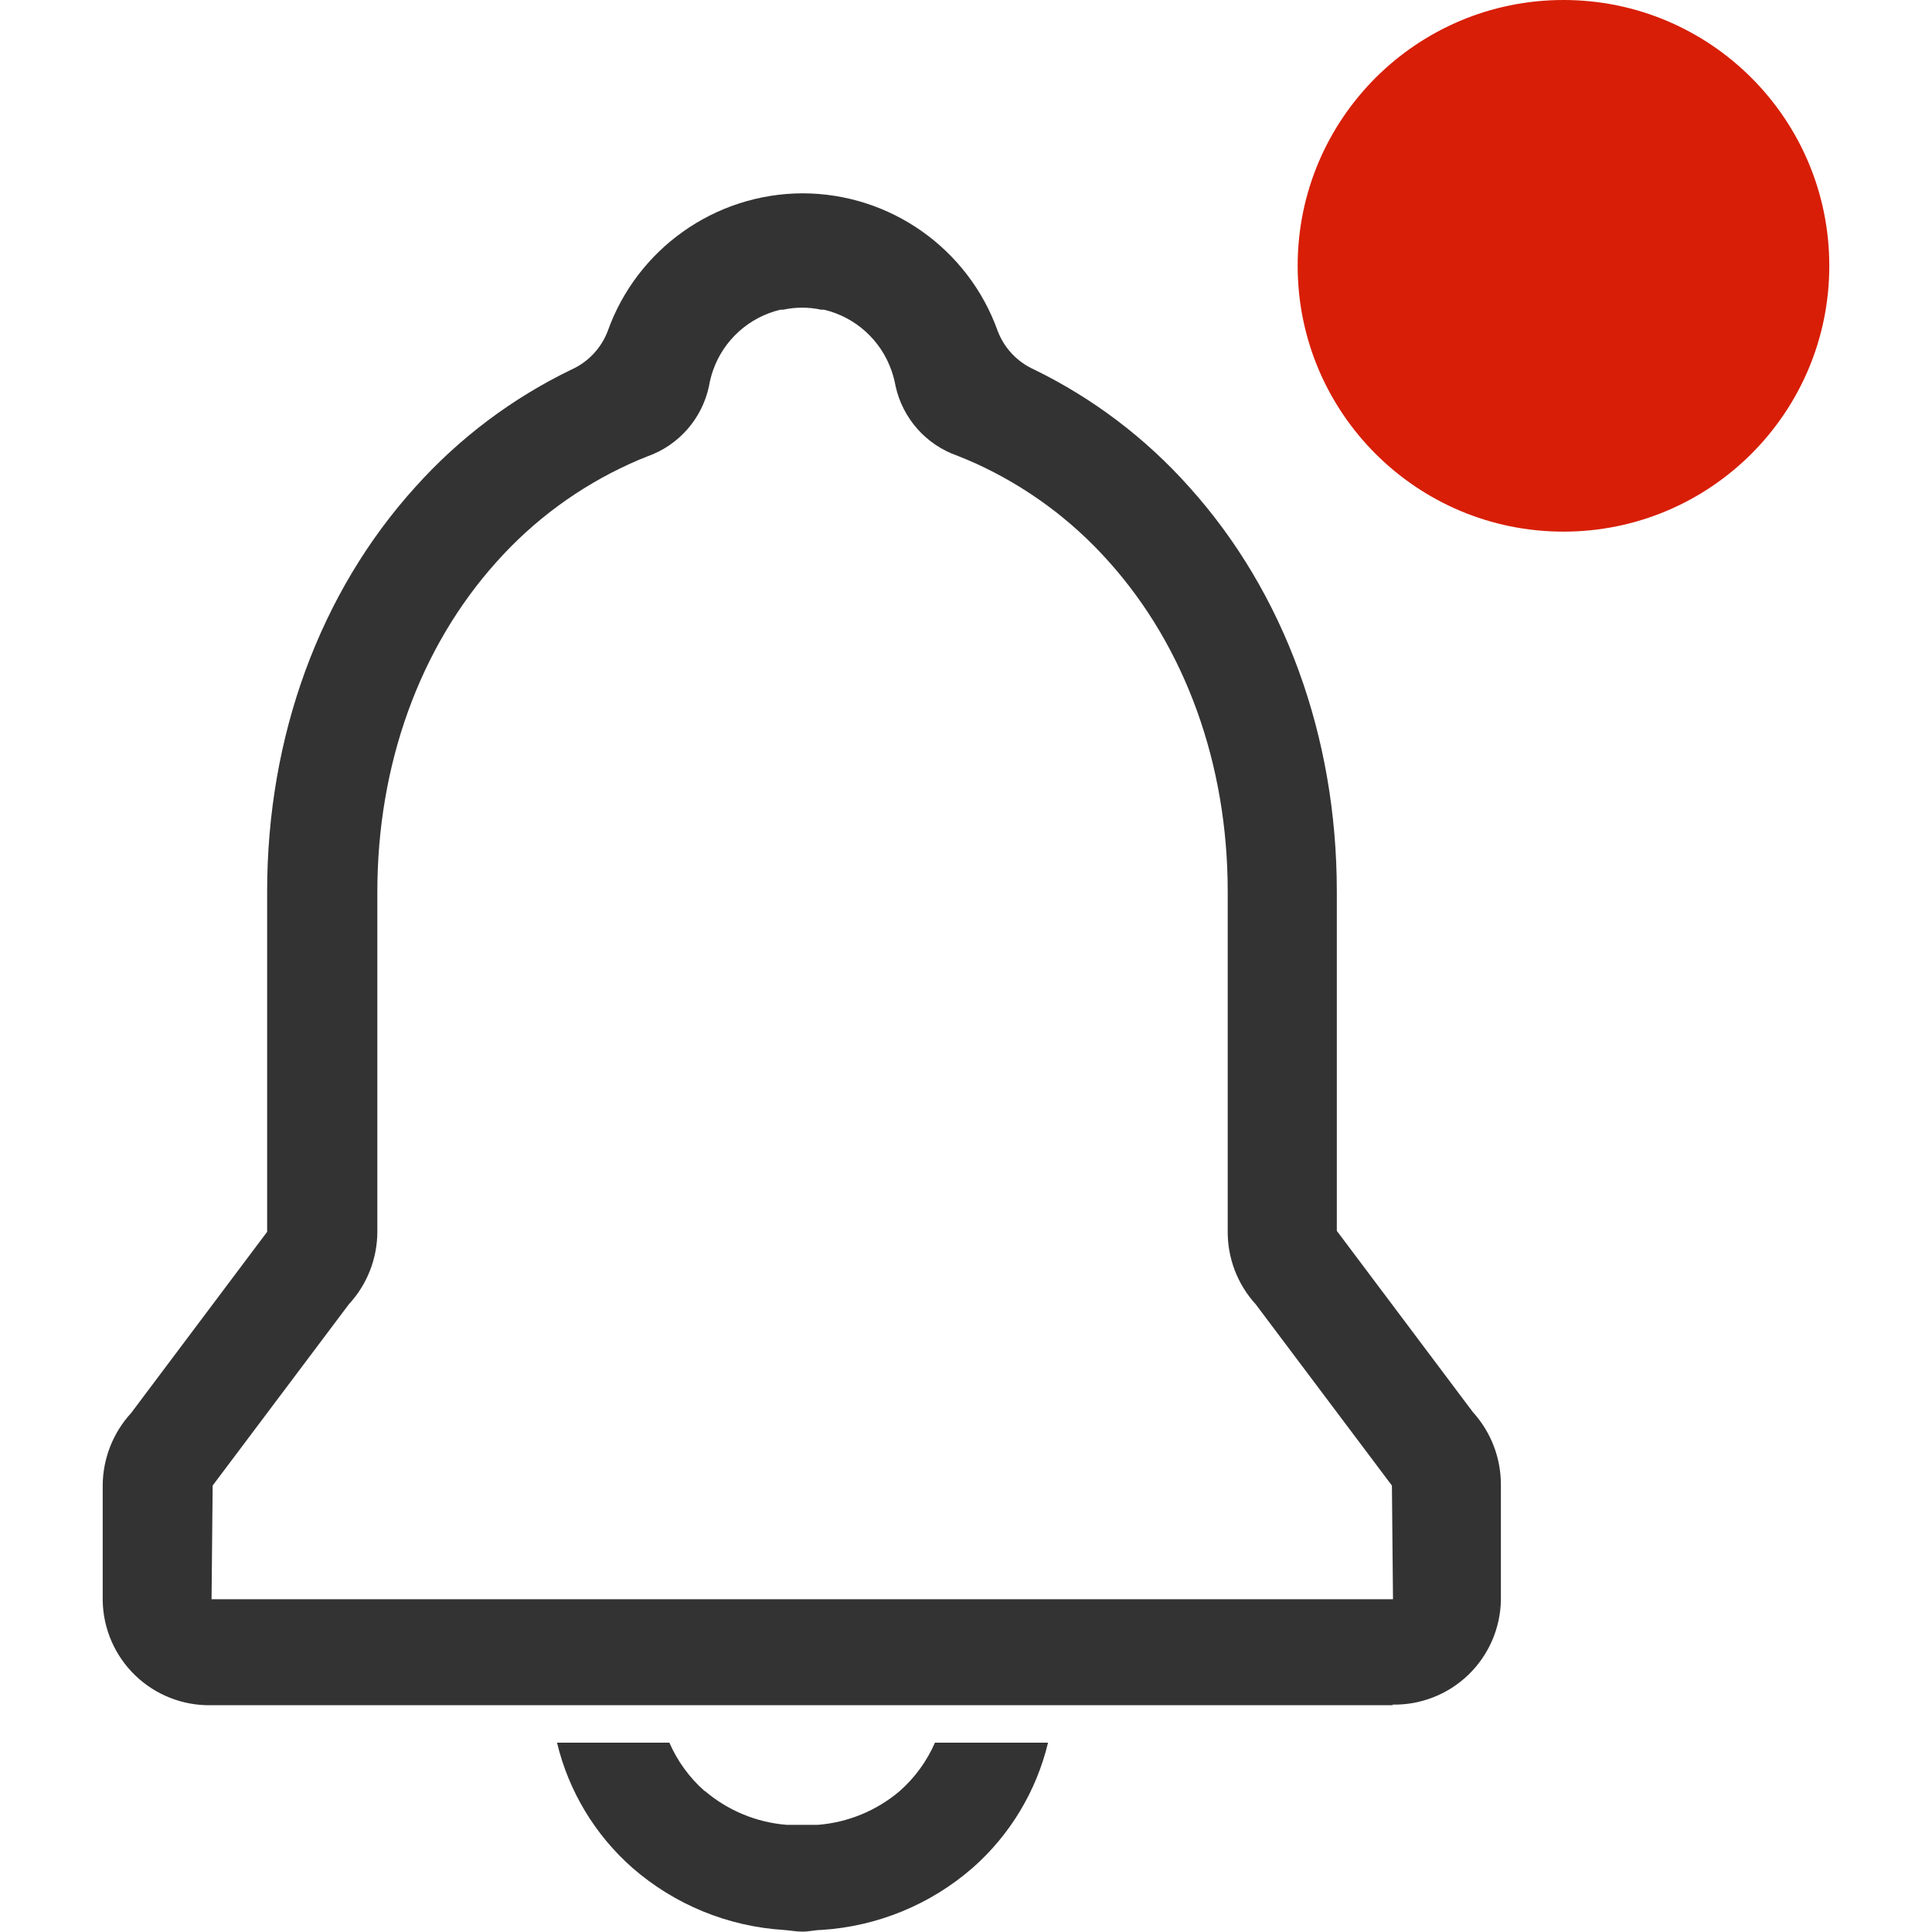
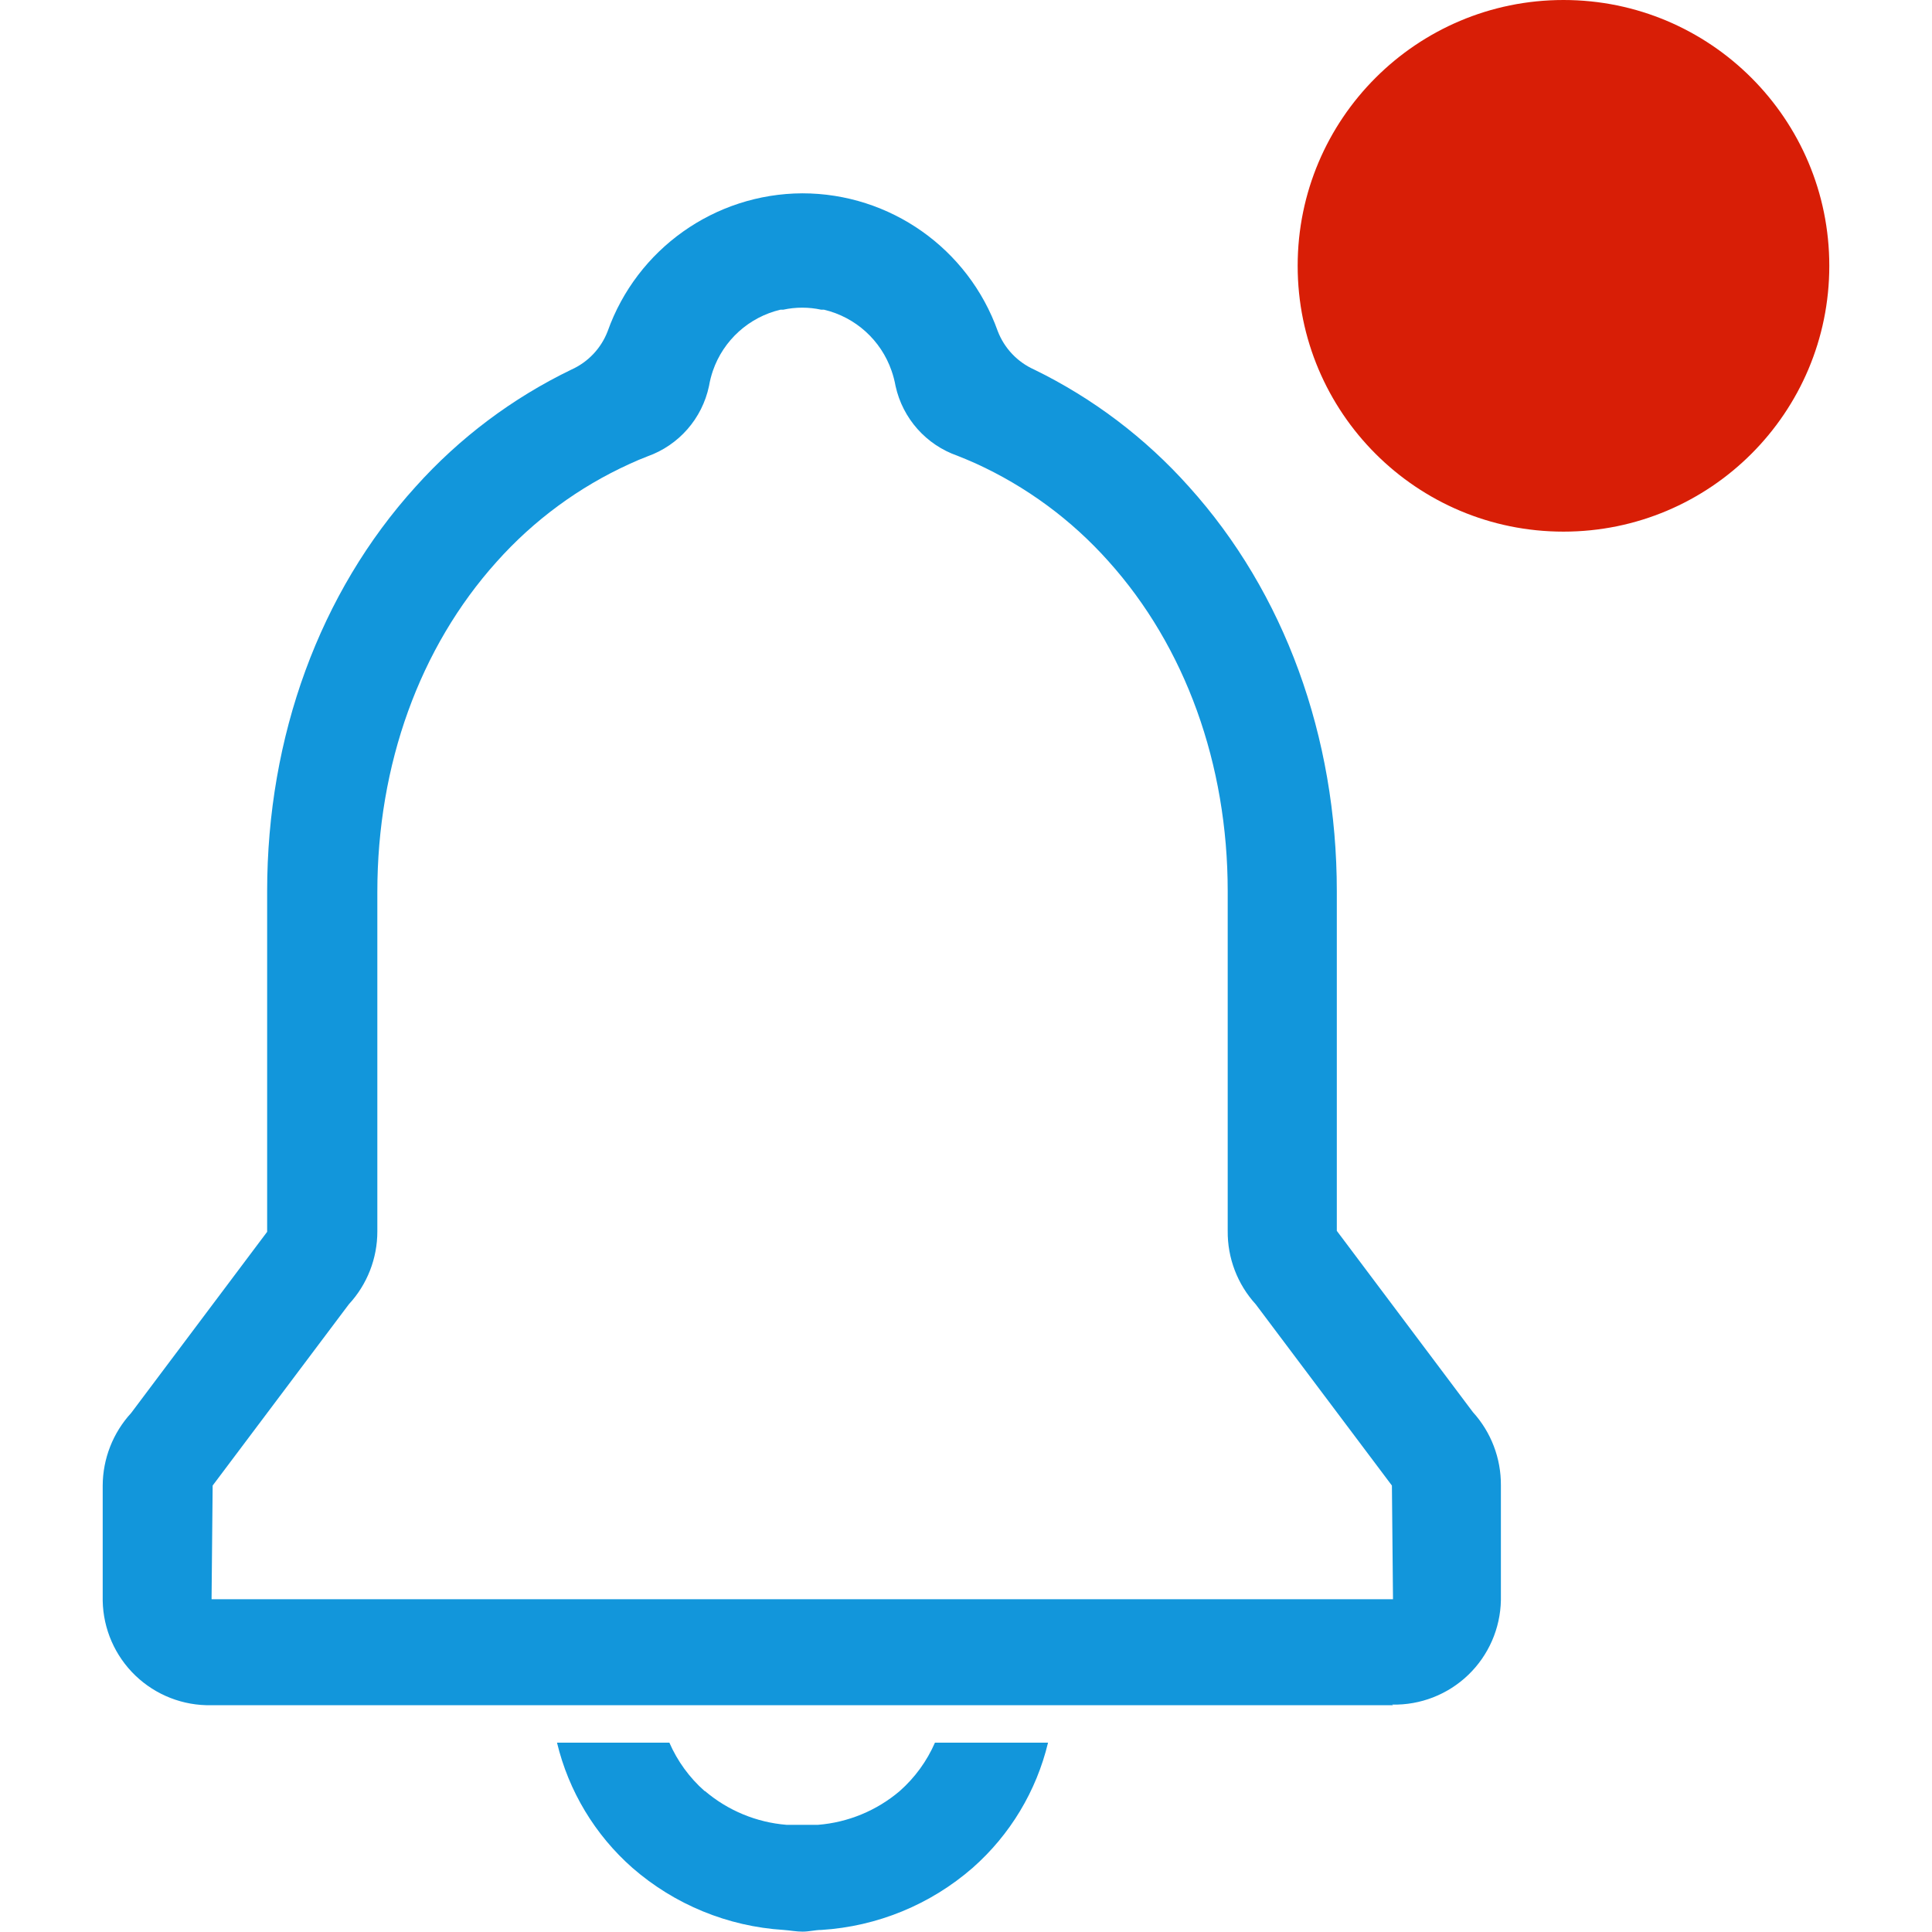
<svg xmlns="http://www.w3.org/2000/svg" t="1582685248307" class="icon" viewBox="0 0 1024 1024" version="1.1" p-id="2394" width="32" height="32">
  <defs>
    <style type="text/css" />
  </defs>
-   <path d="M738.381 903.797H112.07a56.42 56.42 0 0 1-57.636-55.33v-61.095a57.188 57.188 0 0 1 15.05-38.424l72.108-96.06V472.423c0-82.099 27.858-158.37 78.706-214.47a266.727 266.727 0 0 1 82.547-62.055 36.695 36.695 0 0 0 19.212-20.3 110.02 110.02 0 0 1 103.169-73.134 110.02 110.02 0 0 1 103.617 73.07 36.695 36.695 0 0 0 19.212 20.3 266.727 266.727 0 0 1 82.099 62.12c50.591 56.098 78.385 132.306 78.385 214.47v179.952l72.109 96.06a57.124 57.124 0 0 1 14.857 38.872v60.838a56.42 56.42 0 0 1-57.636 55.33z m-0.64-116.425l-72.173-96.06a56.804 56.804 0 0 1-14.857-38.936V472.423c0-67.434-22.414-129.553-63.208-174.957a212.229 212.229 0 0 0-70.444-51.873q-4.739-2.113-9.606-4.034a50.656 50.656 0 0 1-32.788-36.951 52.577 52.577 0 0 0-2.114-8.07 50.08 50.08 0 0 0-35.862-32.403h-1.473a47.582 47.582 0 0 0-20.045 0H413.7a50.08 50.08 0 0 0-35.863 32.404 52.32 52.32 0 0 0-2.05 8.069 50.656 50.656 0 0 1-32.596 37.271q-4.867 1.857-9.541 4.035a212.229 212.229 0 0 0-70.444 51.872c-40.794 45.404-63.208 107.46-63.208 174.957v179.953a56.804 56.804 0 0 1-15.113 38.616l-72.174 96.06-0.576 60.262h626.183l-0.576-60.262zM373.61 949.265a76.208 76.208 0 0 0 43.29 17.931h16.651a76.208 76.208 0 0 0 43.355-17.93 73.326 73.326 0 0 0 18.636-25.617h59.941a128.4 128.4 0 0 1-39.96 66.346 134.868 134.868 0 0 1-80.179 32.916c-3.33 0-6.404 0.897-9.99 0.897-3.394 0-6.404-0.64-9.99-0.897a134.868 134.868 0 0 1-80.179-32.916 128.464 128.464 0 0 1-39.96-66.346h59.557a73.39 73.39 0 0 0 18.635 25.616z" fill="#333333" p-id="2395" />
+   <path d="M738.381 903.797H112.07a56.42 56.42 0 0 1-57.636-55.33v-61.095a57.188 57.188 0 0 1 15.05-38.424l72.108-96.06V472.423c0-82.099 27.858-158.37 78.706-214.47a266.727 266.727 0 0 1 82.547-62.055 36.695 36.695 0 0 0 19.212-20.3 110.02 110.02 0 0 1 103.169-73.134 110.02 110.02 0 0 1 103.617 73.07 36.695 36.695 0 0 0 19.212 20.3 266.727 266.727 0 0 1 82.099 62.12c50.591 56.098 78.385 132.306 78.385 214.47v179.952l72.109 96.06a57.124 57.124 0 0 1 14.857 38.872v60.838a56.42 56.42 0 0 1-57.636 55.33z m-0.64-116.425l-72.173-96.06a56.804 56.804 0 0 1-14.857-38.936V472.423c0-67.434-22.414-129.553-63.208-174.957a212.229 212.229 0 0 0-70.444-51.873q-4.739-2.113-9.606-4.034a50.656 50.656 0 0 1-32.788-36.951 52.577 52.577 0 0 0-2.114-8.07 50.08 50.08 0 0 0-35.862-32.403h-1.473a47.582 47.582 0 0 0-20.045 0H413.7a50.08 50.08 0 0 0-35.863 32.404 52.32 52.32 0 0 0-2.05 8.069 50.656 50.656 0 0 1-32.596 37.271q-4.867 1.857-9.541 4.035a212.229 212.229 0 0 0-70.444 51.872c-40.794 45.404-63.208 107.46-63.208 174.957v179.953a56.804 56.804 0 0 1-15.113 38.616l-72.174 96.06-0.576 60.262h626.183l-0.576-60.262zM373.61 949.265a76.208 76.208 0 0 0 43.29 17.931h16.651a76.208 76.208 0 0 0 43.355-17.93 73.326 73.326 0 0 0 18.636-25.617h59.941a128.4 128.4 0 0 1-39.96 66.346 134.868 134.868 0 0 1-80.179 32.916c-3.33 0-6.404 0.897-9.99 0.897-3.394 0-6.404-0.64-9.99-0.897a134.868 134.868 0 0 1-80.179-32.916 128.464 128.464 0 0 1-39.96-66.346h59.557a73.39 73.39 0 0 0 18.635 25.616z" fill="#1296db" p-id="2395" />
  <path d="M687.79 140.888a140.888 140.888 0 1 0 281.776 0 140.888 140.888 0 1 0-281.776 0z" fill="#D81E06" p-id="2396" />
</svg>
